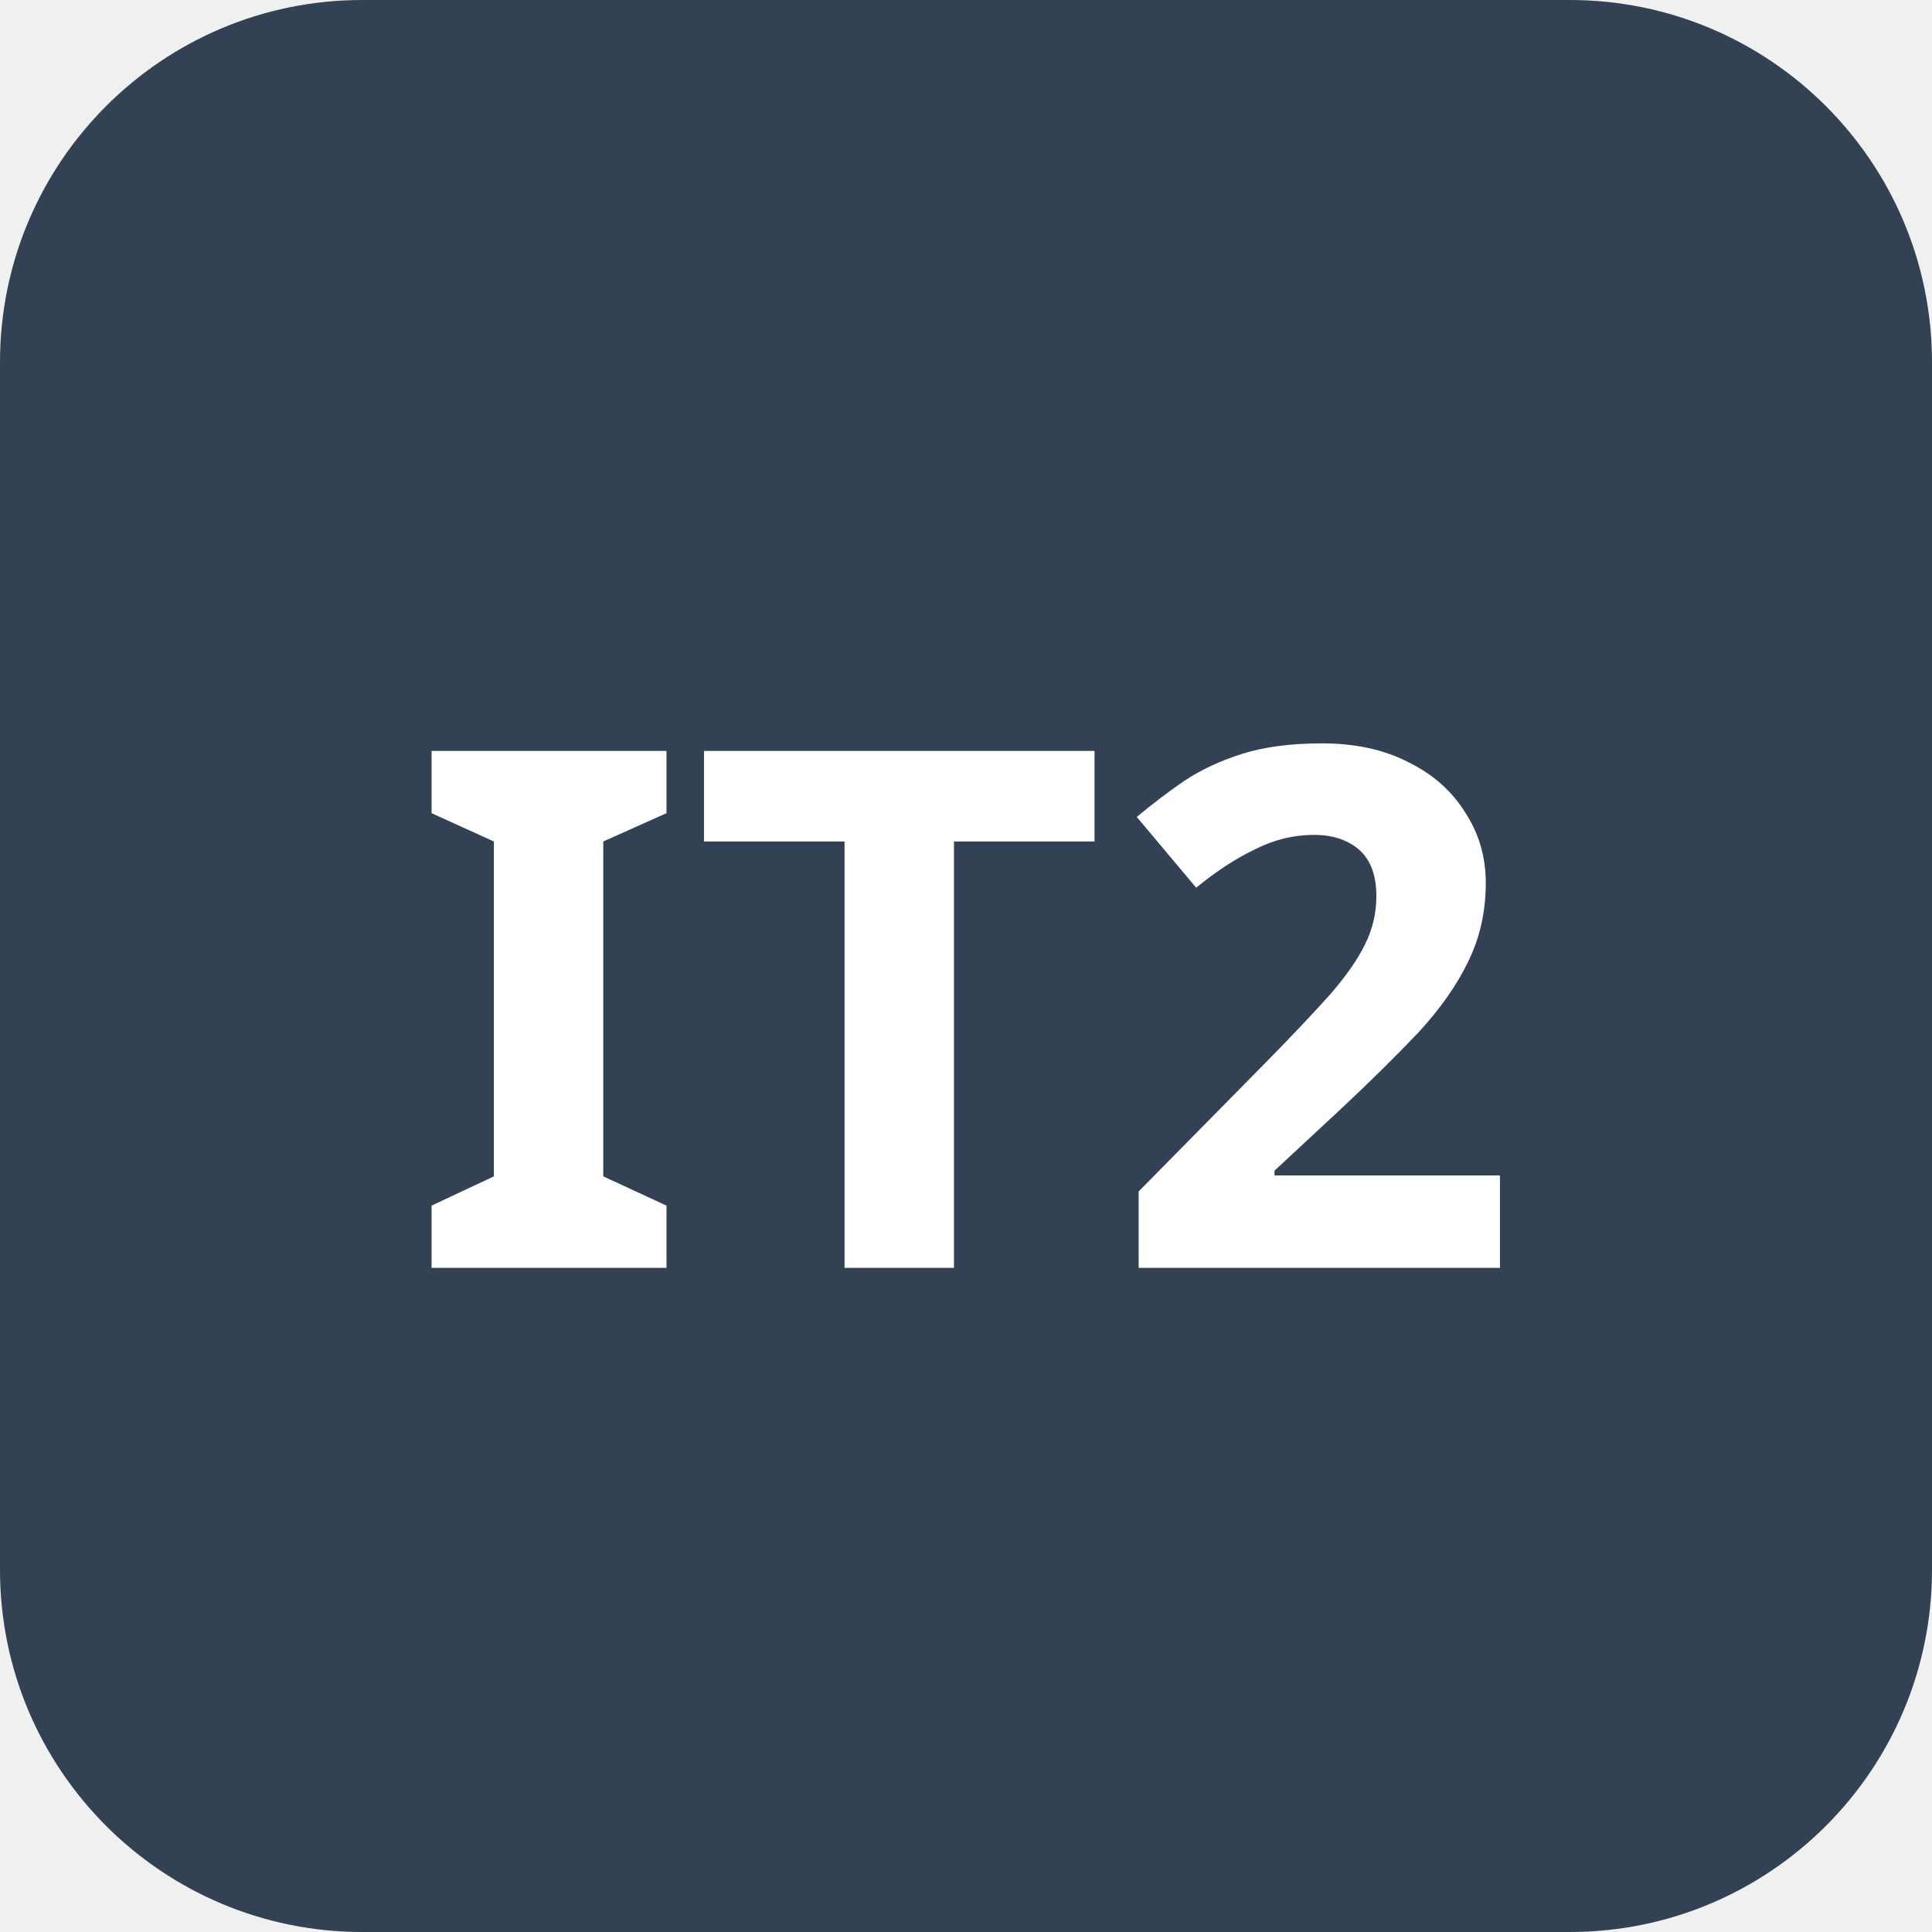
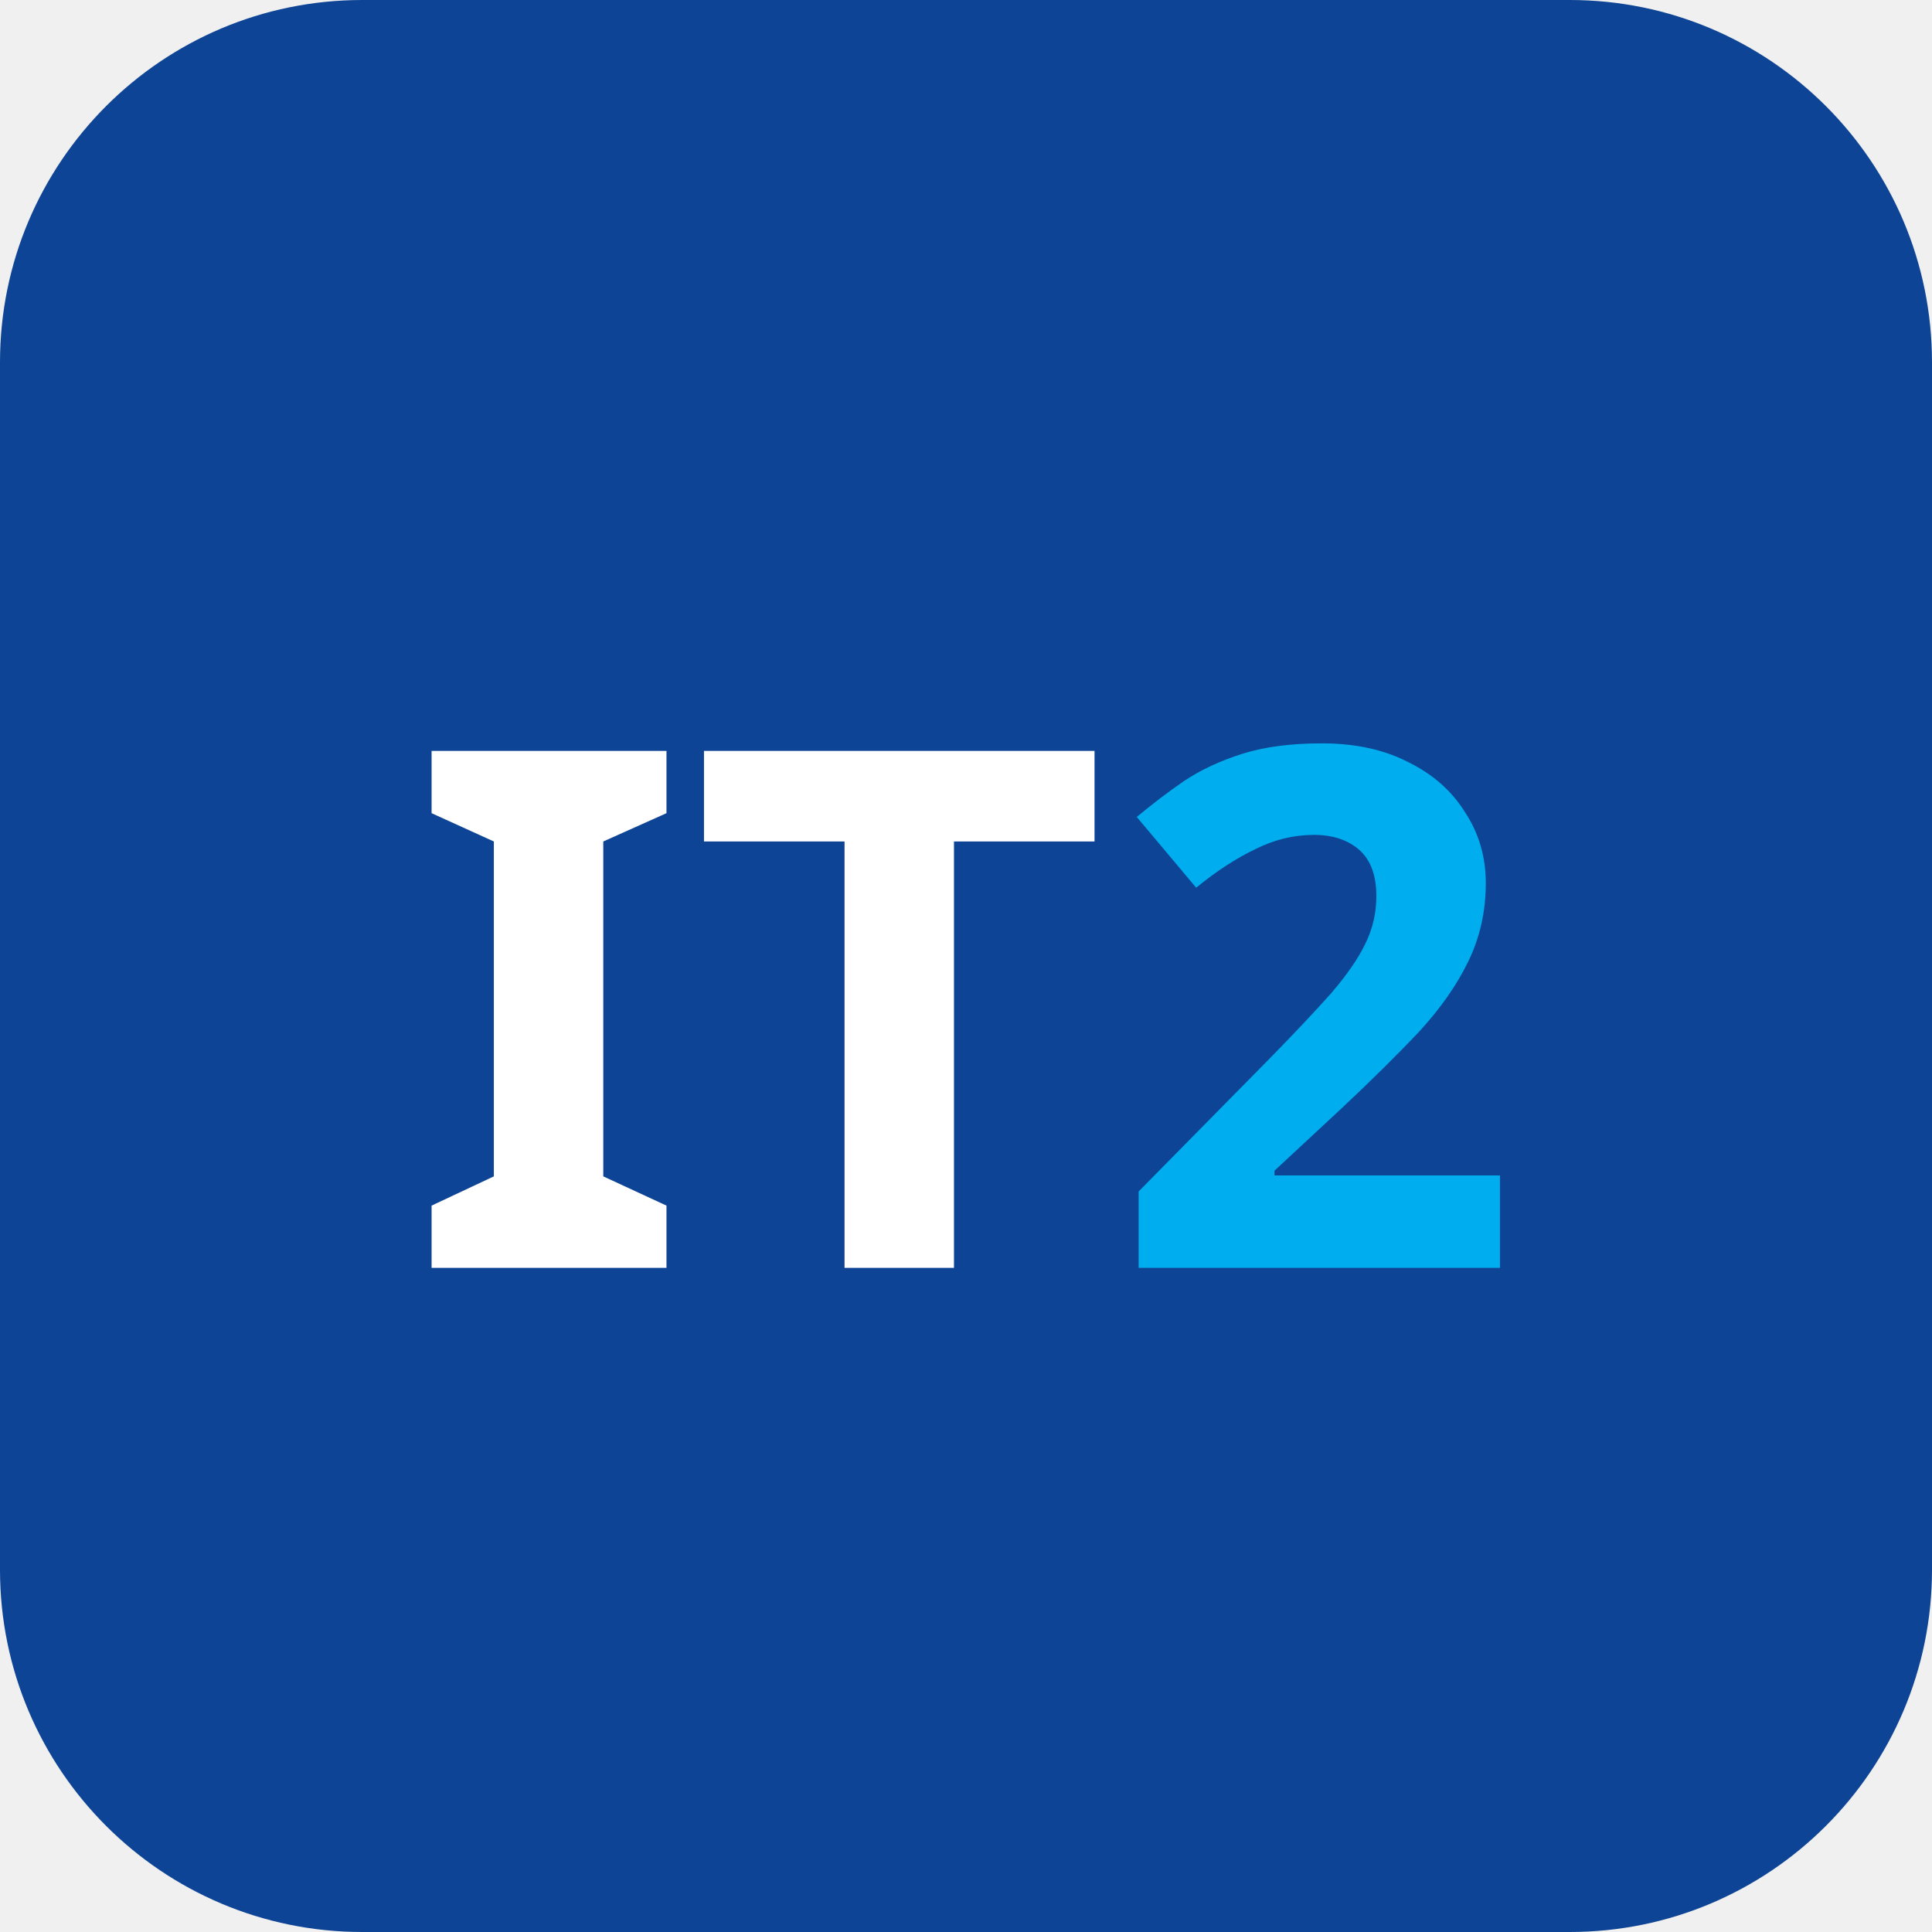
<svg xmlns="http://www.w3.org/2000/svg" viewBox="0 0 32 32">
-   <rect width="32" height="32" rx="6" fill="#334155" />
-   <text x="16" y="21" font-family="system-ui, sans-serif" font-size="12" font-weight="700" fill="#ffffff" text-anchor="middle">IT2</text>
+   <rect width="32" height="32" rx="6" fill="#0E4495" />
+   <text x="16" y="21" font-family="system-ui, sans-serif" font-size="12" font-weight="800" fill="#ffffff" text-anchor="middle">IT<tspan fill="#00AEEF">2</tspan>
+   </text>
</svg>
